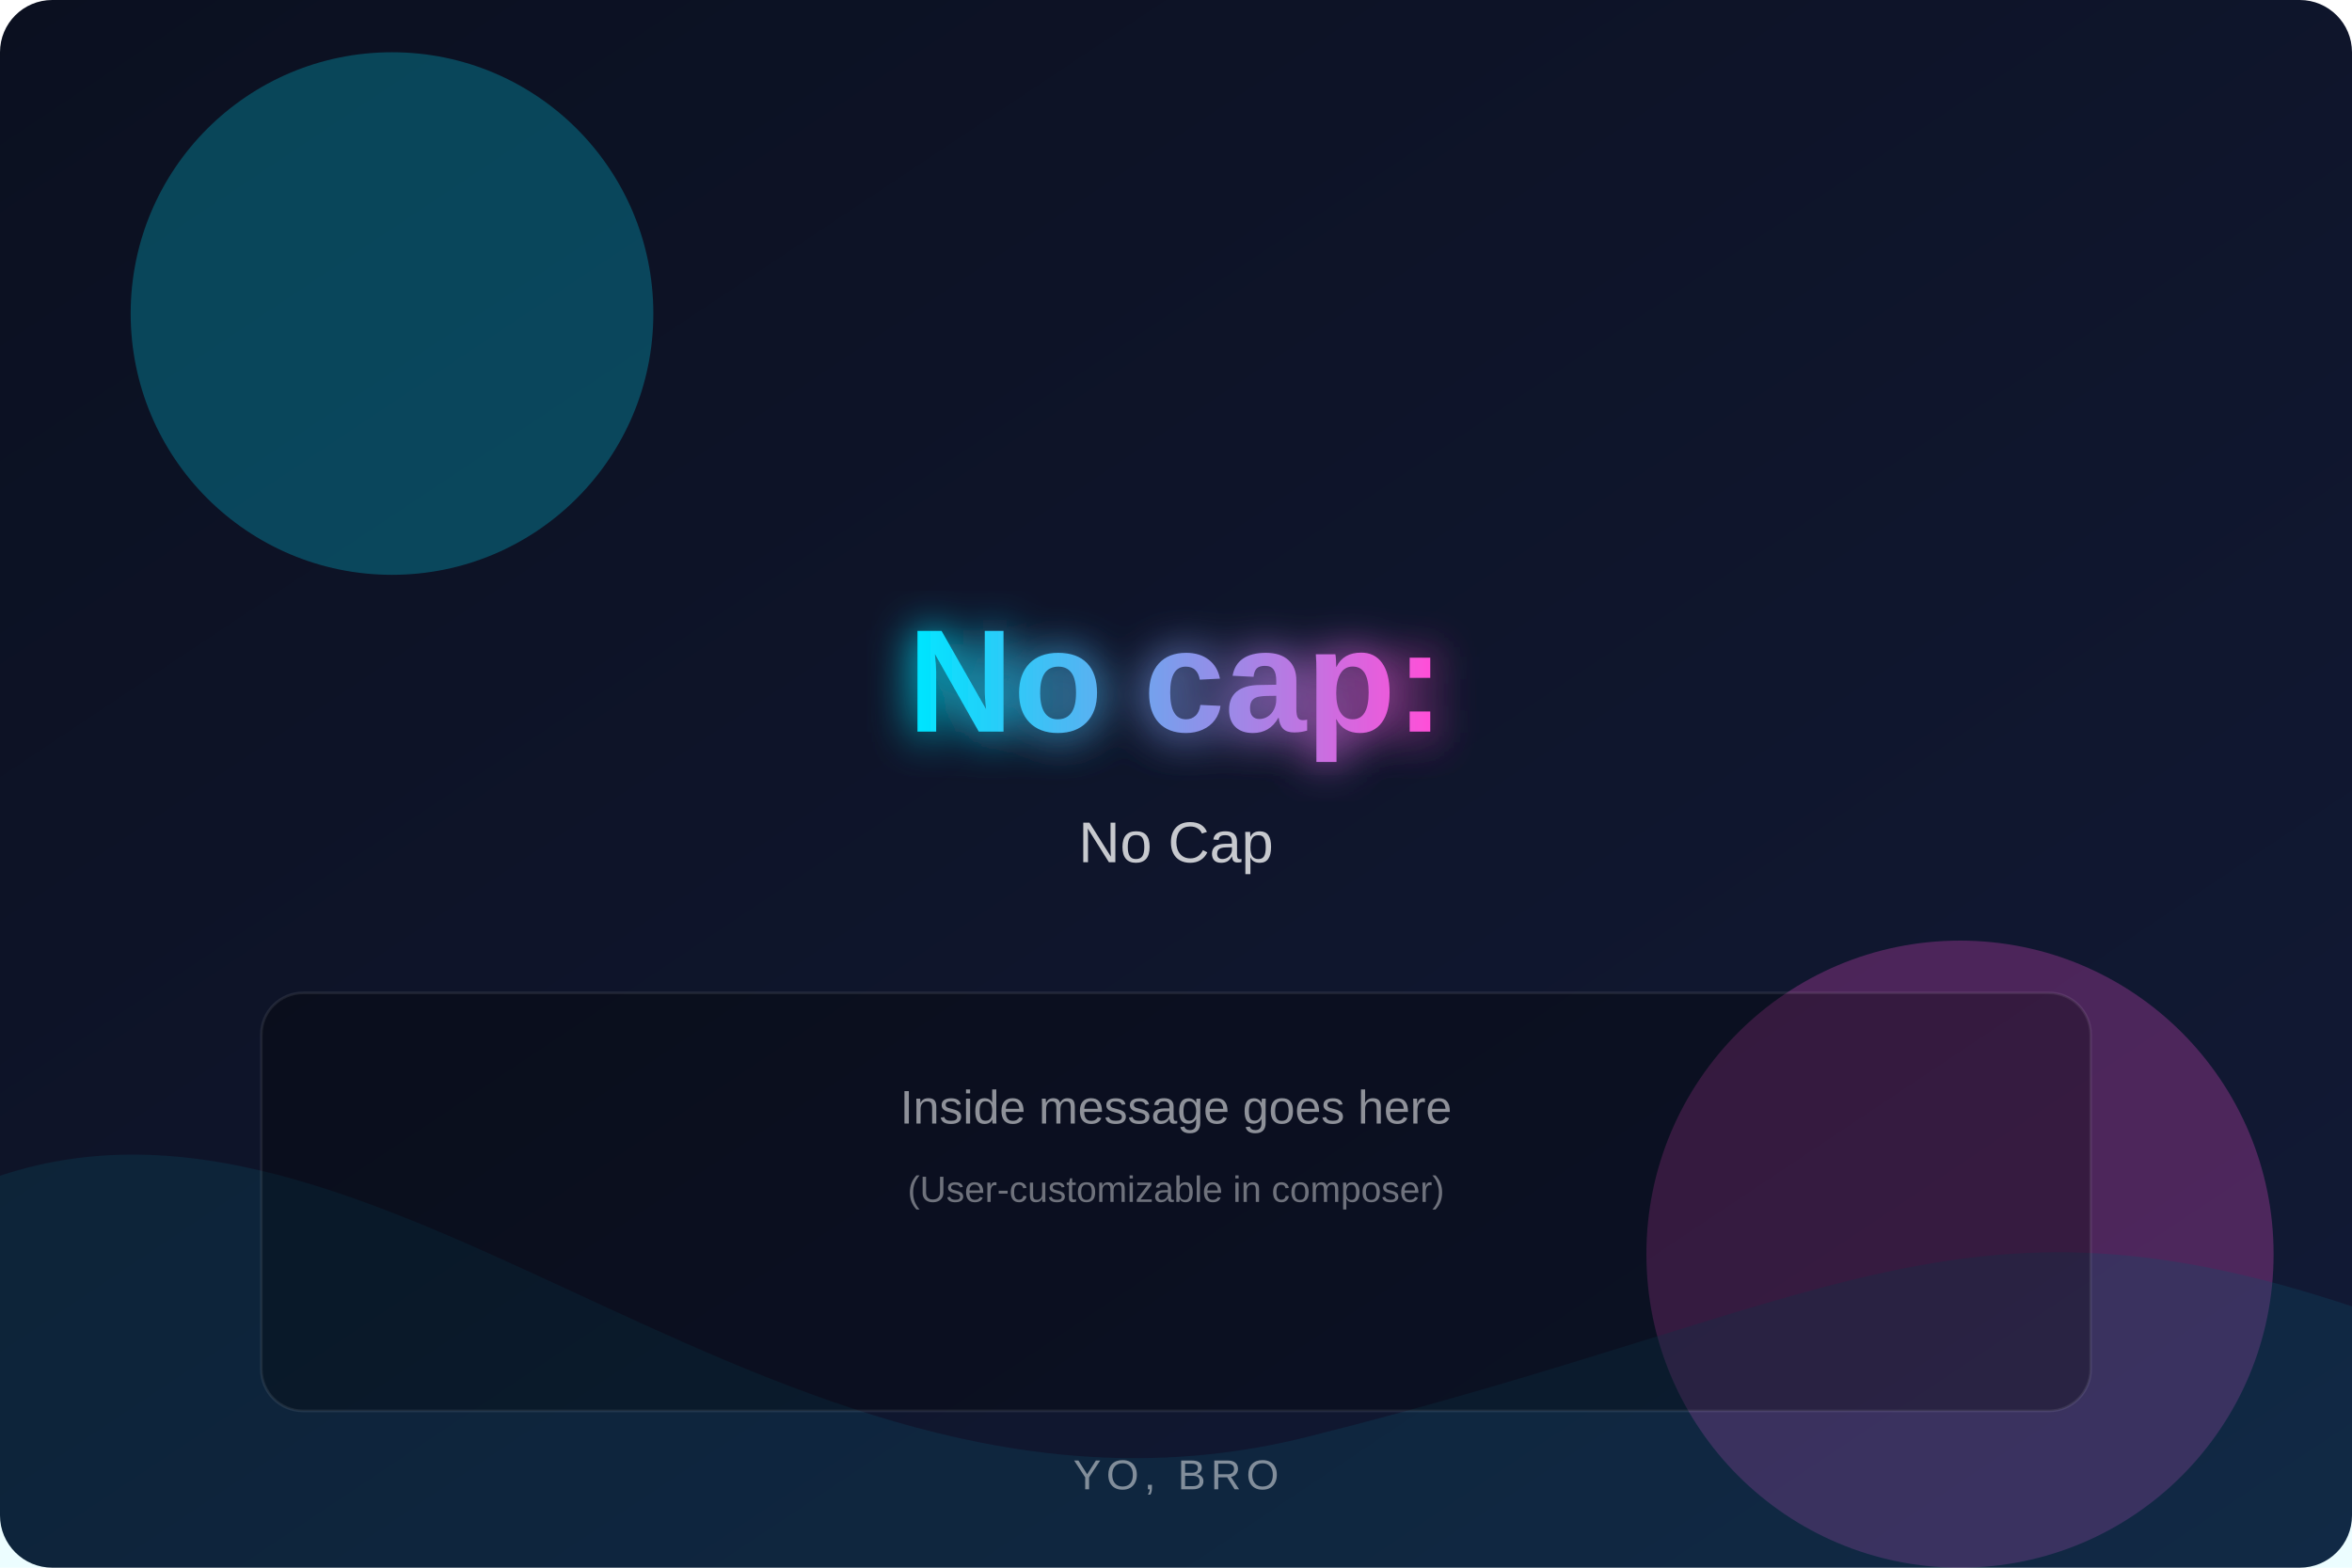
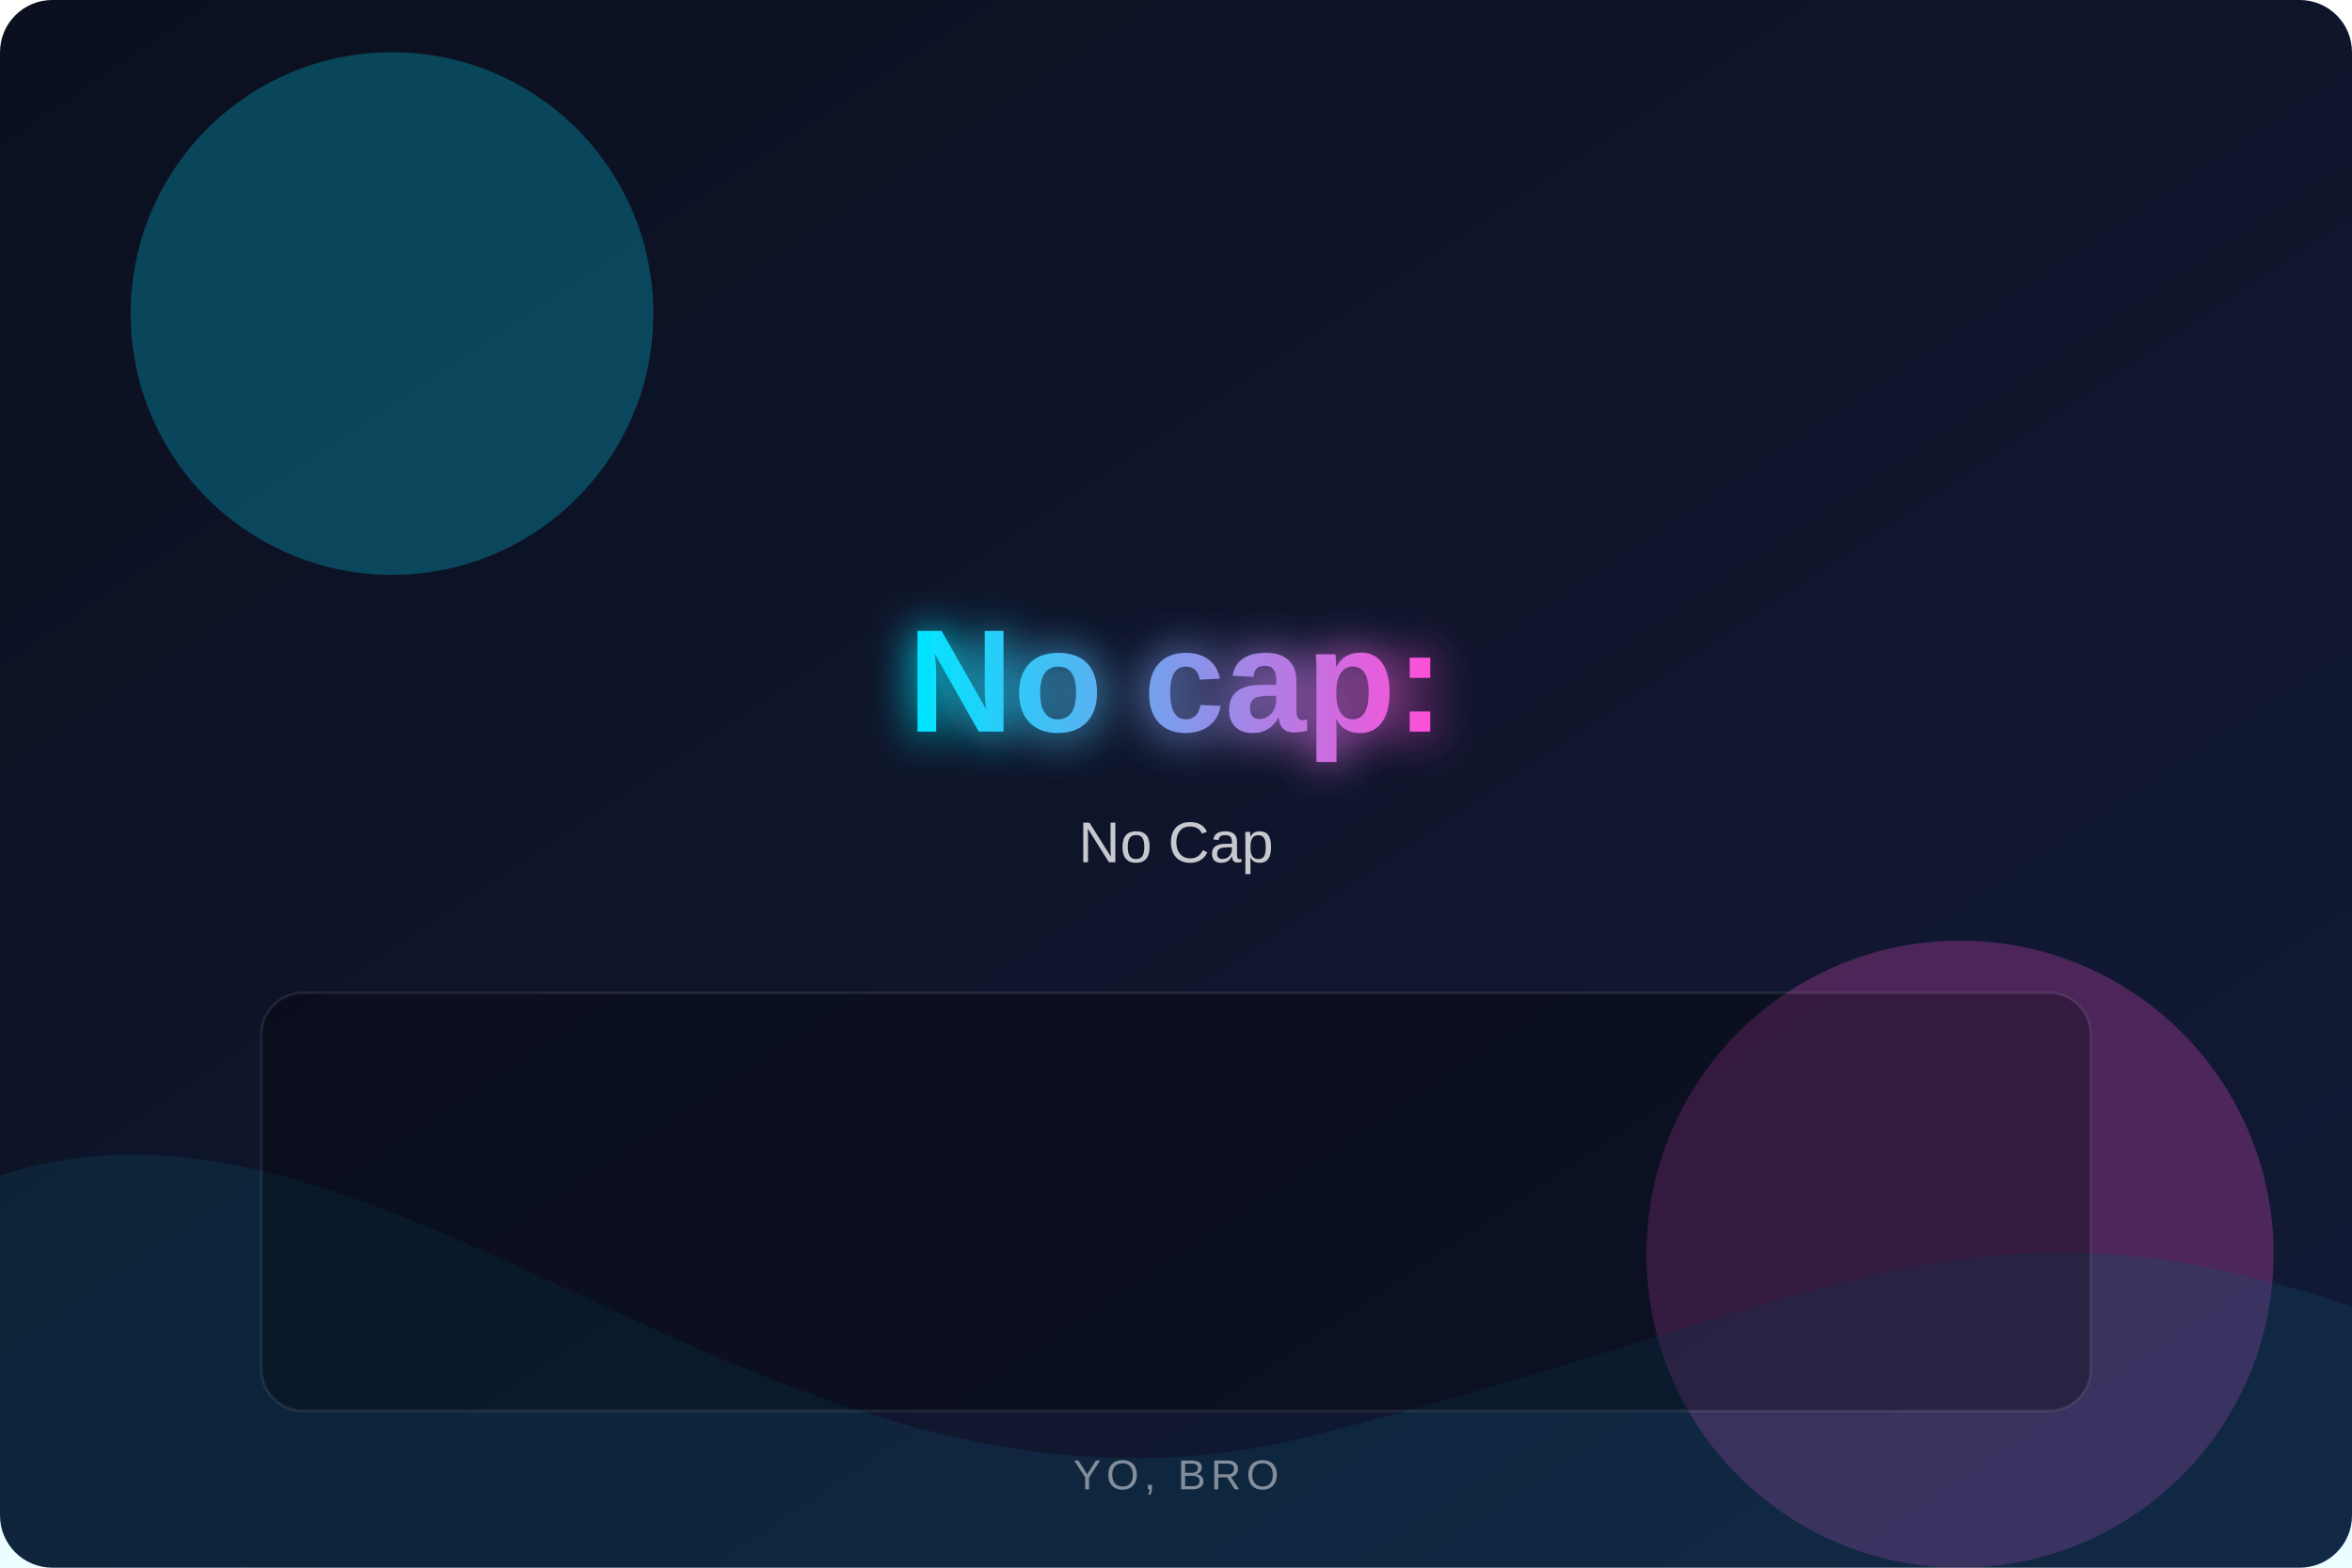
<svg xmlns="http://www.w3.org/2000/svg" width="1500" height="1000" viewBox="0 0 900 600">
  <defs>
    <linearGradient id="bg" x1="0" y1="0" x2="1" y2="1">
      <stop offset="0" stop-color="#0b1020" />
      <stop offset="1" stop-color="#121a36" />
    </linearGradient>
    <linearGradient id="grad" x1="0" x2="1">
      <stop offset="0" stop-color="#00e5ff" />
      <stop offset="1" stop-color="#ff4fd8" />
    </linearGradient>
    <filter id="glow" x="-30%" y="-30%" width="160%" height="160%">
      <feGaussianBlur stdDeviation="8" result="b" />
      <feMerge>
        <feMergeNode in="b" />
        <feMergeNode in="SourceGraphic" />
      </feMerge>
    </filter>
    <filter id="softShadow">
      <feDropShadow dx="0" dy="4" stdDeviation="8" flood-color="rgba(0,0,0,0.4)" />
    </filter>
  </defs>
  <rect width="900" height="600" rx="20" fill="url(#bg)" />
  <g opacity="0.25">
    <circle cx="150" cy="120" r="100" fill="#00e5ff" />
    <circle cx="750" cy="480" r="120" fill="#ff4fd8" />
    <path d="M0 450 C150 400, 300 600, 500 550 S750 450, 900 500 V600 H0 Z" fill="#00e5ff" opacity="0.3" />
  </g>
  <g filter="url(#glow)">
    <text x="450" y="280" text-anchor="middle" font-family="system-ui,Segoe UI,Arial" font-size="56" font-weight="800" fill="url(#grad)" filter="url(#softShadow)">No cap:</text>
  </g>
  <text x="450" y="330" text-anchor="middle" font-family="system-ui,Segoe UI,Arial" font-size="22" fill="rgba(255,255,255,0.85)" opacity="0.9">No Cap</text>
  <g opacity="0.85">
    <rect x="100" y="380" width="700" height="160" rx="16" fill="rgba(0,0,0,0.35)" stroke="rgba(255,255,255,0.1)" stroke-width="1" />
-     <text x="450" y="430" text-anchor="middle" font-family="system-ui,Segoe UI,Arial" font-size="18" fill="rgba(255,255,255,0.7)" opacity="0.9">Inside message goes here</text>
-     <text x="450" y="460" text-anchor="middle" font-family="system-ui,Segoe UI,Arial" font-size="14" fill="rgba(255,255,255,0.6)" opacity="0.8">(User-customizable in composer)</text>
  </g>
  <text x="450" y="570" text-anchor="middle" font-family="system-ui,Segoe UI,Arial" font-size="16" fill="rgba(255,255,255,0.6)" opacity="0.8" letter-spacing="2">YO, BRO</text>
</svg>
